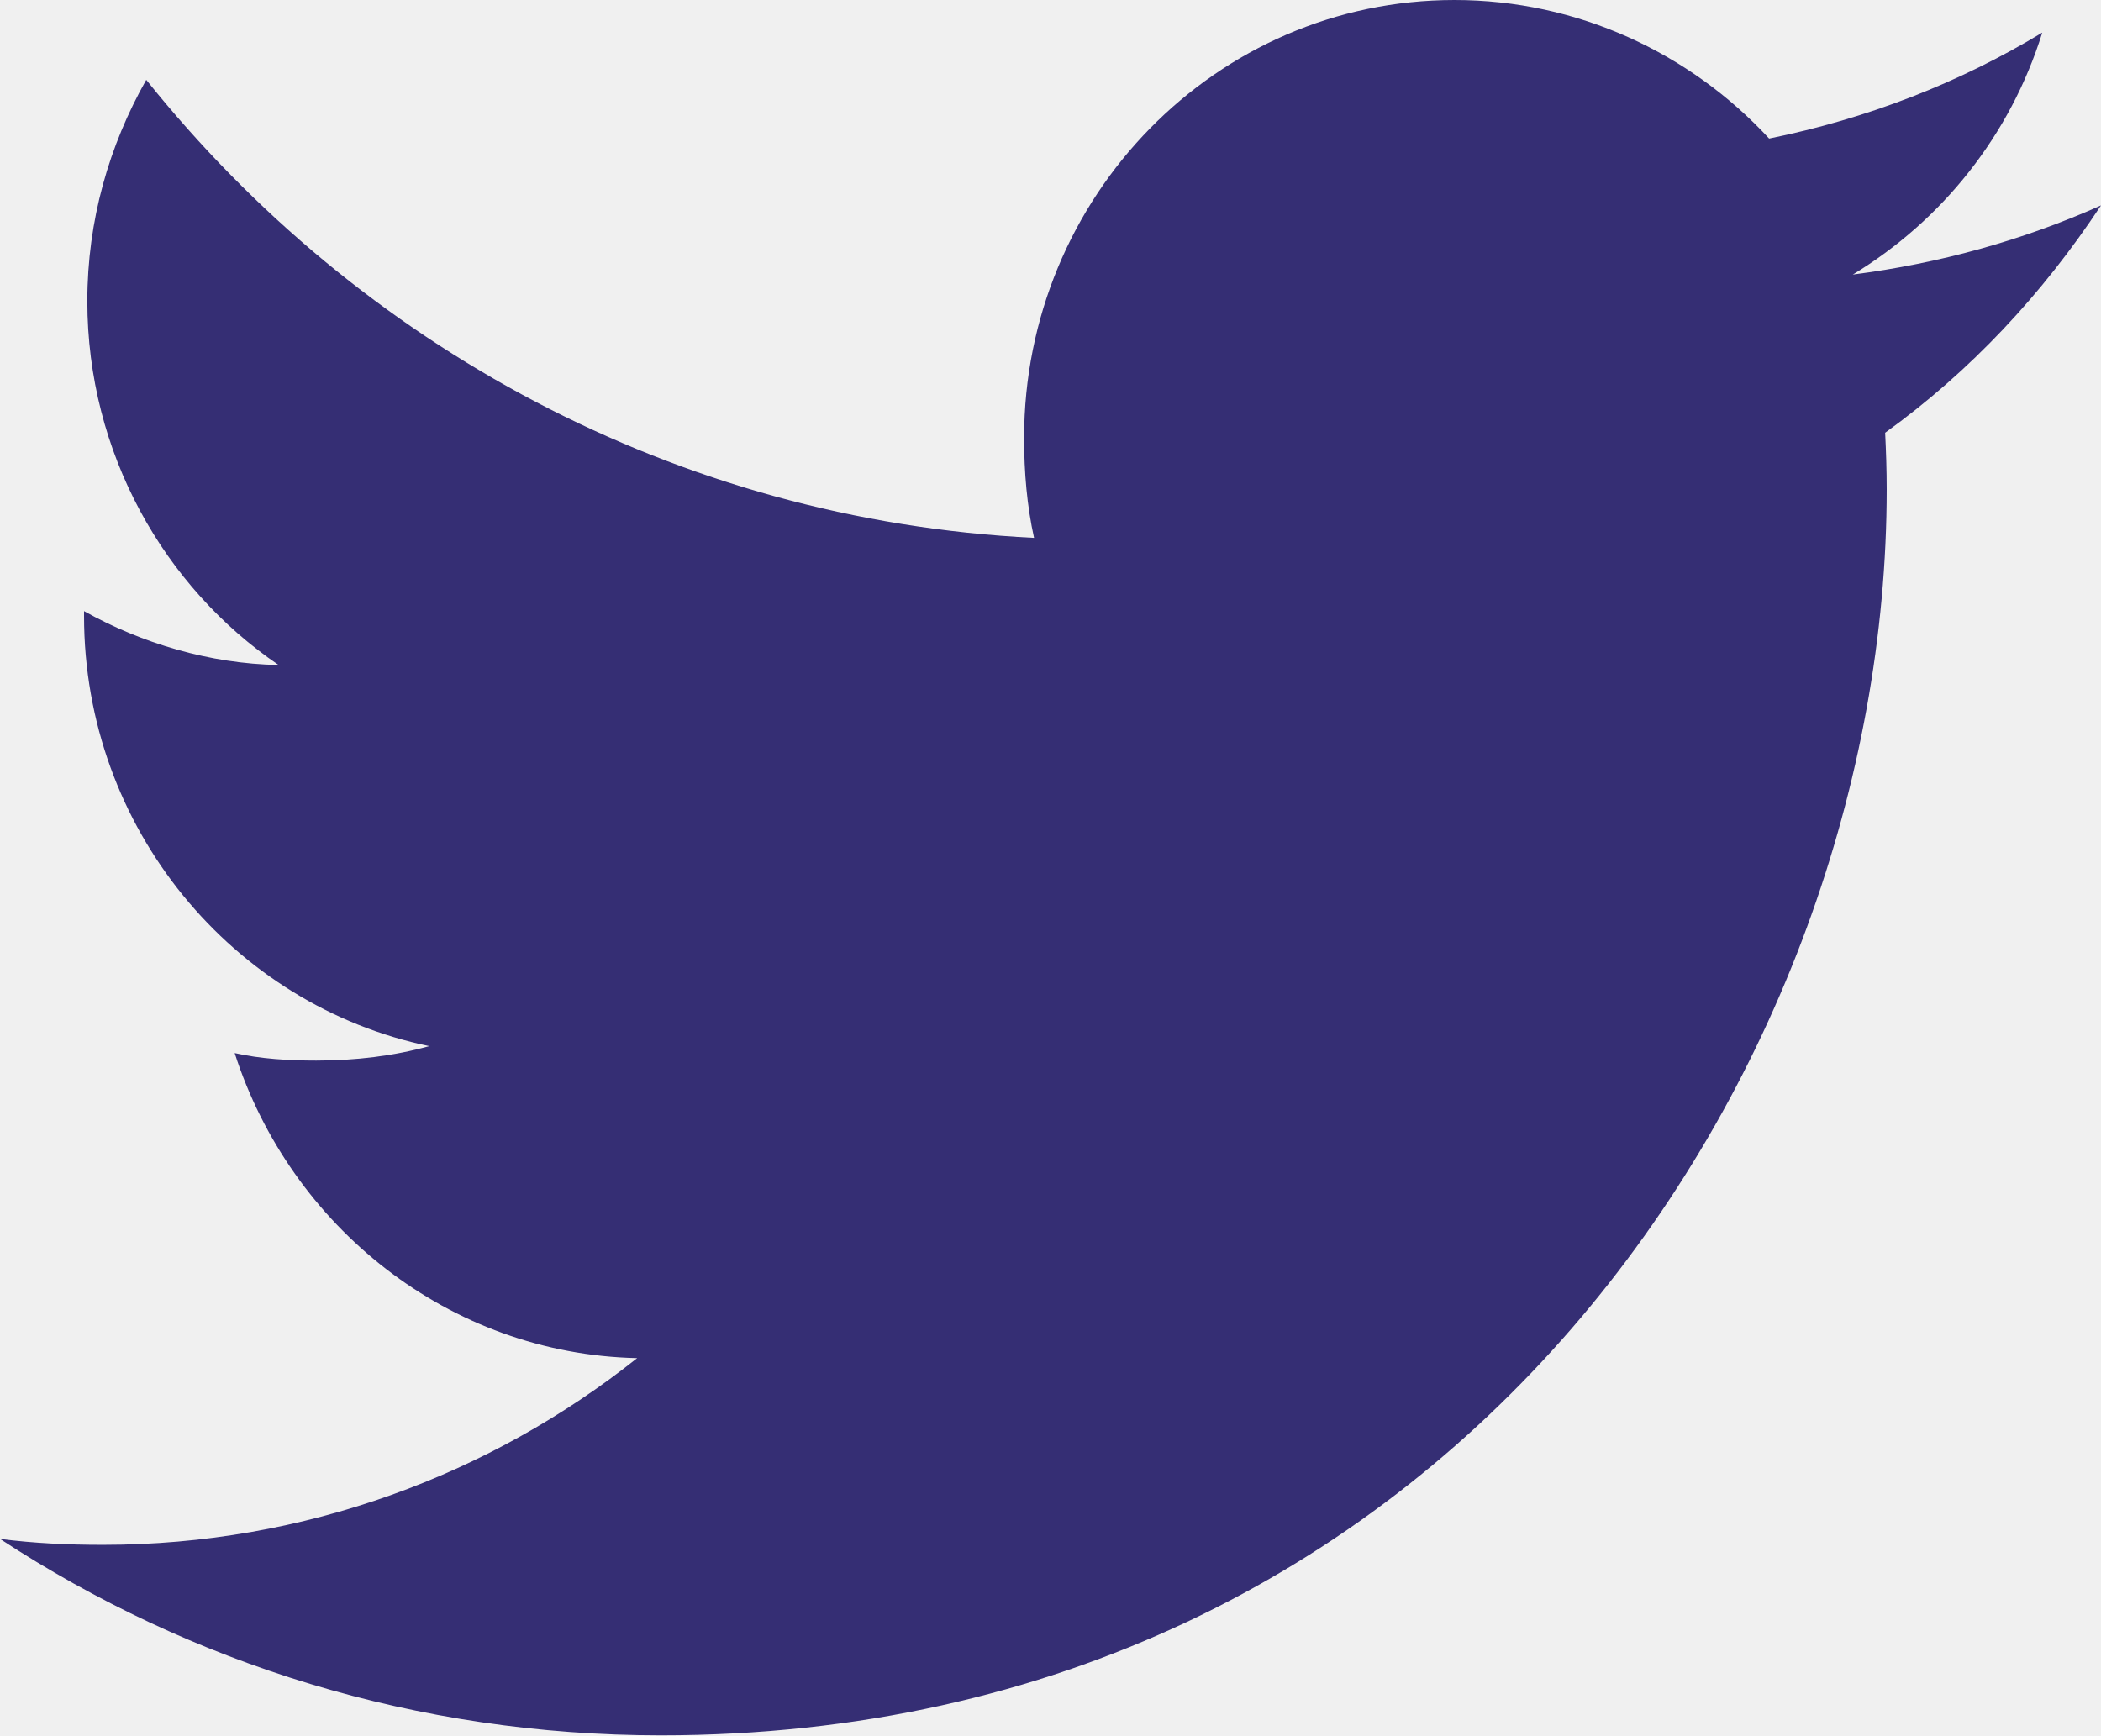
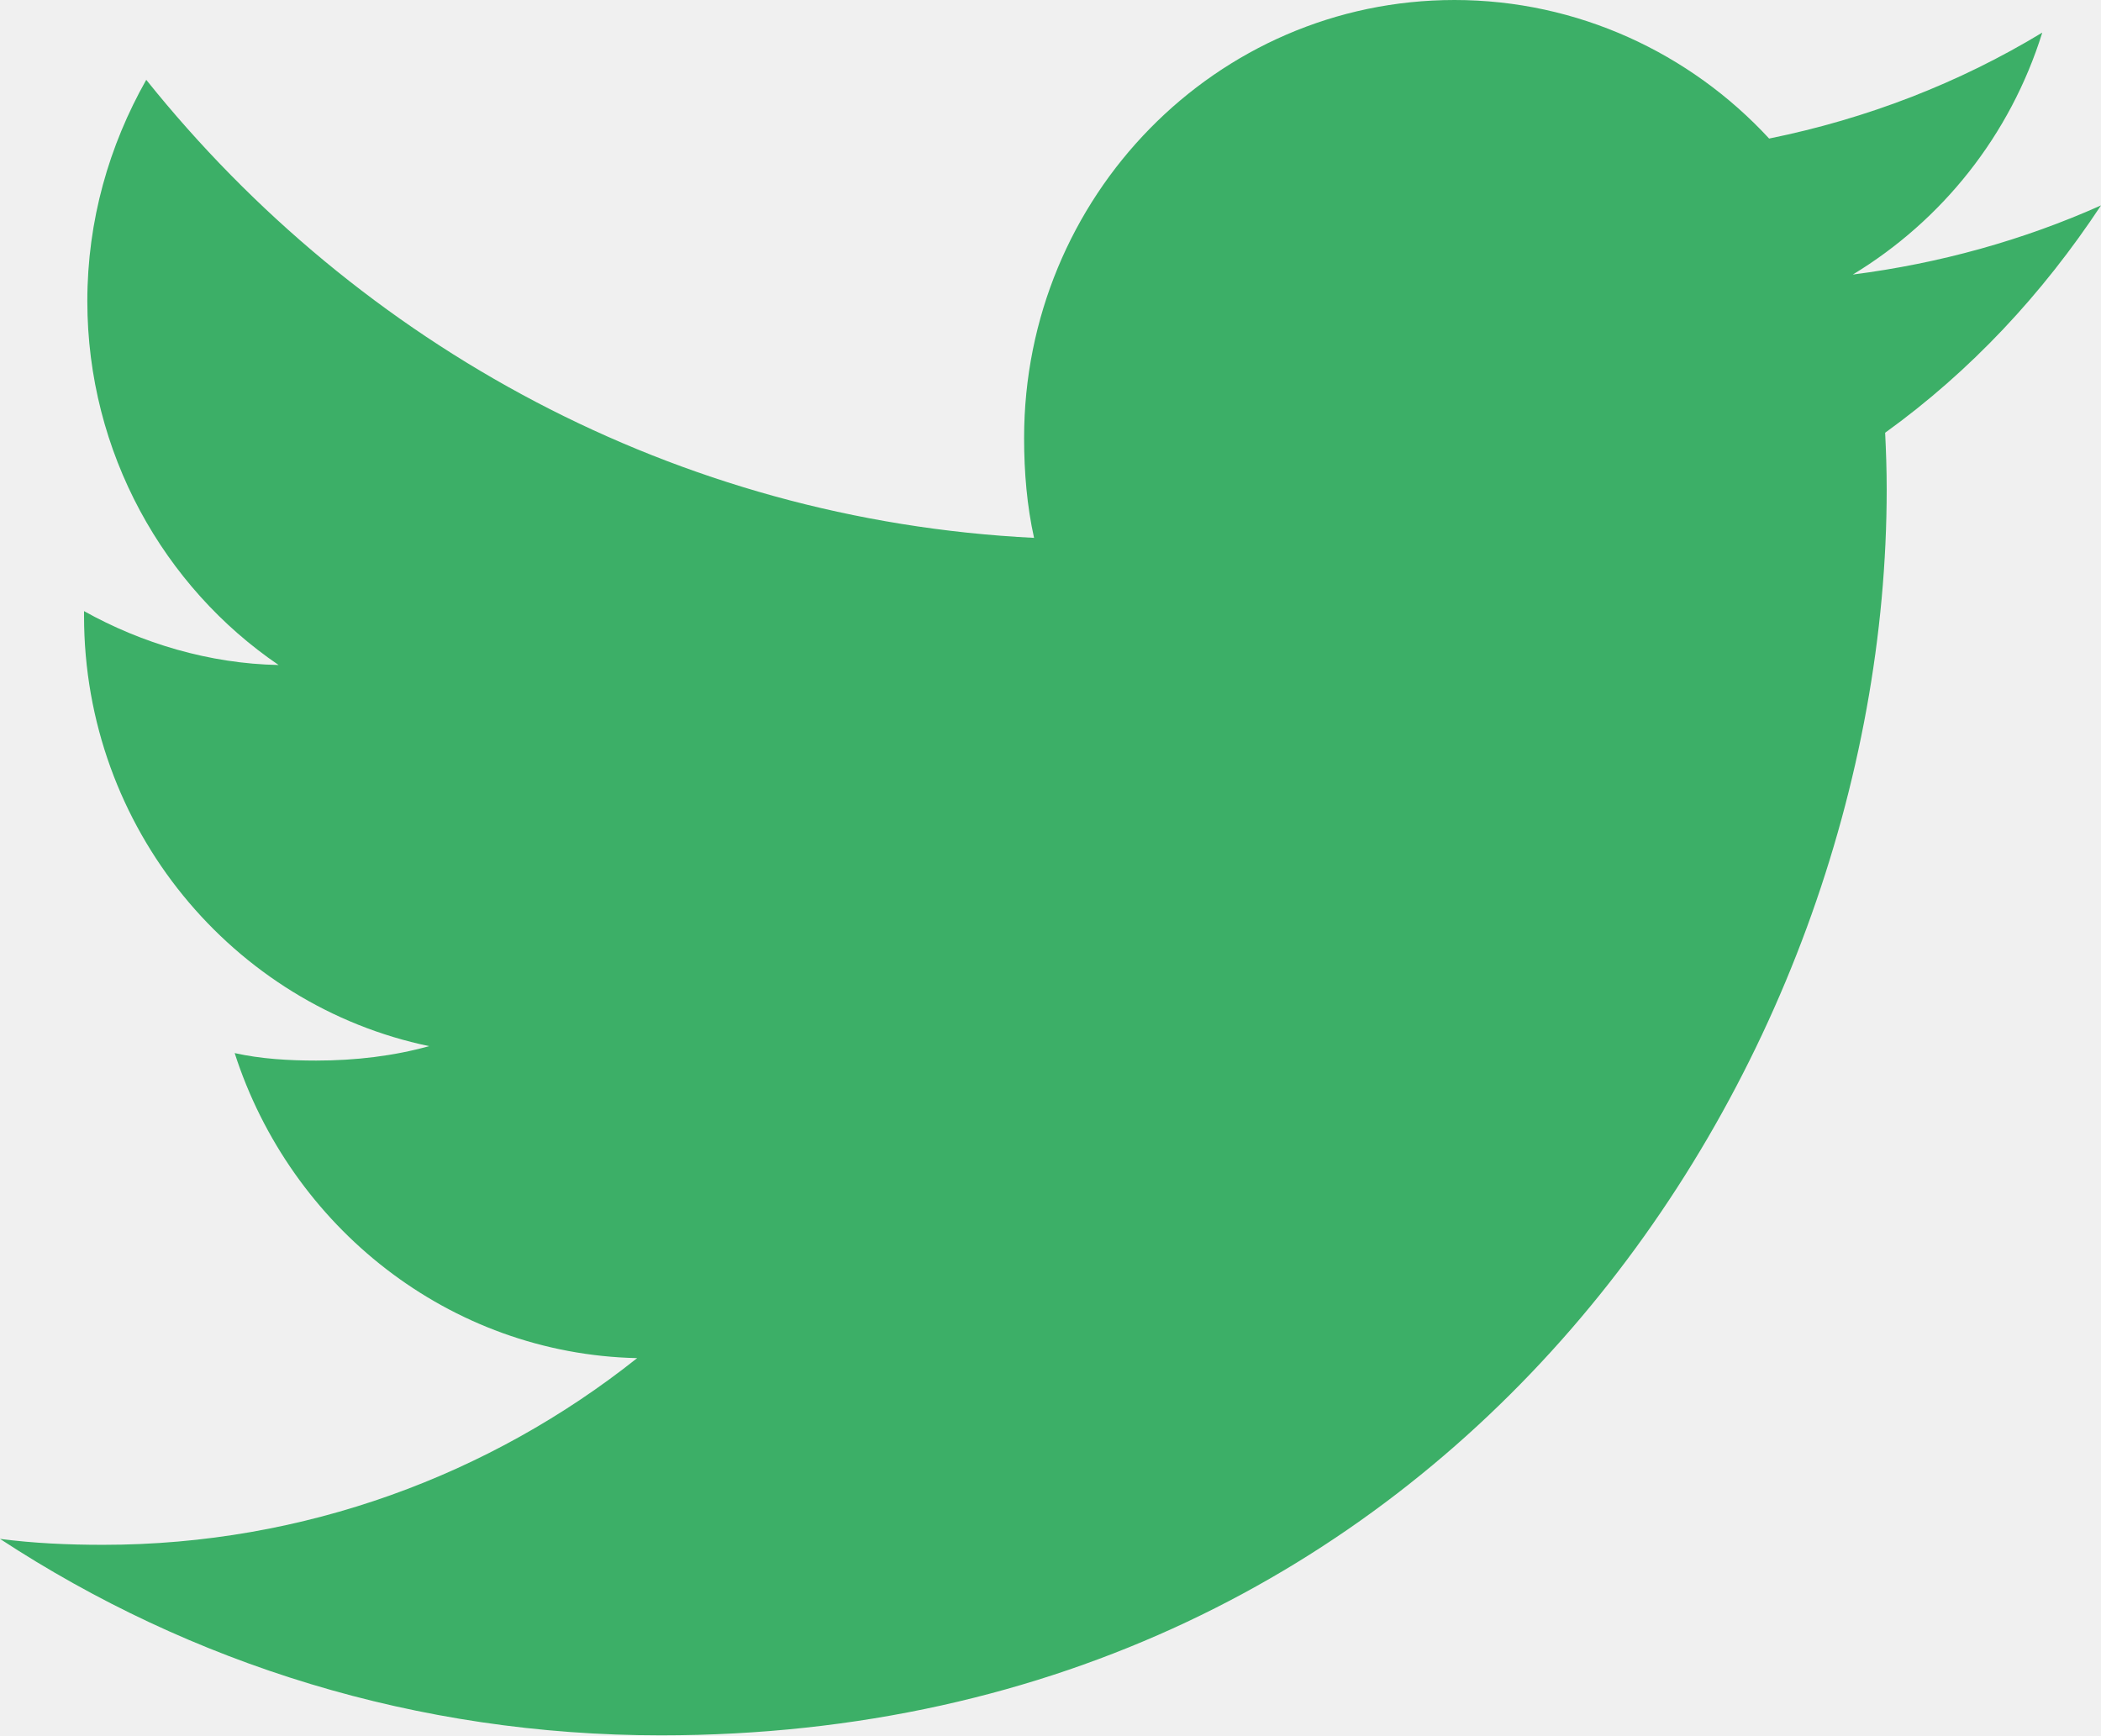
<svg xmlns="http://www.w3.org/2000/svg" width="23" height="19" viewBox="0 0 23 19" fill="none">
  <g clip-path="url(#clip0_7_32)">
-     <path d="M23 2.249C22.145 2.631 21.233 2.884 20.283 3.006C21.261 2.413 22.007 1.481 22.357 0.357C21.446 0.909 20.44 1.299 19.367 1.517C18.502 0.58 17.269 0 15.923 0C13.313 0 11.211 2.154 11.211 4.795C11.211 5.175 11.243 5.541 11.32 5.889C7.4 5.694 3.932 3.784 1.601 0.874C1.195 1.592 0.956 2.413 0.956 3.297C0.956 4.958 1.797 6.429 3.05 7.281C2.293 7.267 1.55 7.043 0.92 6.691C0.92 6.706 0.92 6.725 0.92 6.744C0.92 9.073 2.554 11.008 4.698 11.454C4.314 11.561 3.896 11.612 3.462 11.612C3.16 11.612 2.855 11.594 2.569 11.53C3.18 13.429 4.913 14.824 6.975 14.87C5.37 16.146 3.334 16.914 1.128 16.914C0.742 16.914 0.371 16.897 0 16.849C2.089 18.218 4.564 19 7.234 19C15.91 19 20.654 11.692 20.654 5.358C20.654 5.146 20.647 4.941 20.637 4.738C21.573 4.063 22.359 3.22 23 2.249Z" fill="#352E74" />
+     <path d="M23 2.249C22.145 2.631 21.233 2.884 20.283 3.006C21.261 2.413 22.007 1.481 22.357 0.357C21.446 0.909 20.44 1.299 19.367 1.517C18.502 0.58 17.269 0 15.923 0C13.313 0 11.211 2.154 11.211 4.795C11.211 5.175 11.243 5.541 11.32 5.889C7.4 5.694 3.932 3.784 1.601 0.874C1.195 1.592 0.956 2.413 0.956 3.297C0.956 4.958 1.797 6.429 3.05 7.281C2.293 7.267 1.55 7.043 0.92 6.691C0.92 6.706 0.92 6.725 0.92 6.744C0.92 9.073 2.554 11.008 4.698 11.454C4.314 11.561 3.896 11.612 3.462 11.612C3.16 11.612 2.855 11.594 2.569 11.53C3.18 13.429 4.913 14.824 6.975 14.87C5.37 16.146 3.334 16.914 1.128 16.914C0.742 16.914 0.371 16.897 0 16.849C2.089 18.218 4.564 19 7.234 19C15.91 19 20.654 11.692 20.654 5.358C20.654 5.146 20.647 4.941 20.637 4.738C21.573 4.063 22.359 3.22 23 2.249Z" fill="#3CAF67" />
  </g>
  <defs>
    <clipPath id="clip0_7_32">
      <rect width="23" height="19" fill="white" />
    </clipPath>
  </defs>
</svg>
